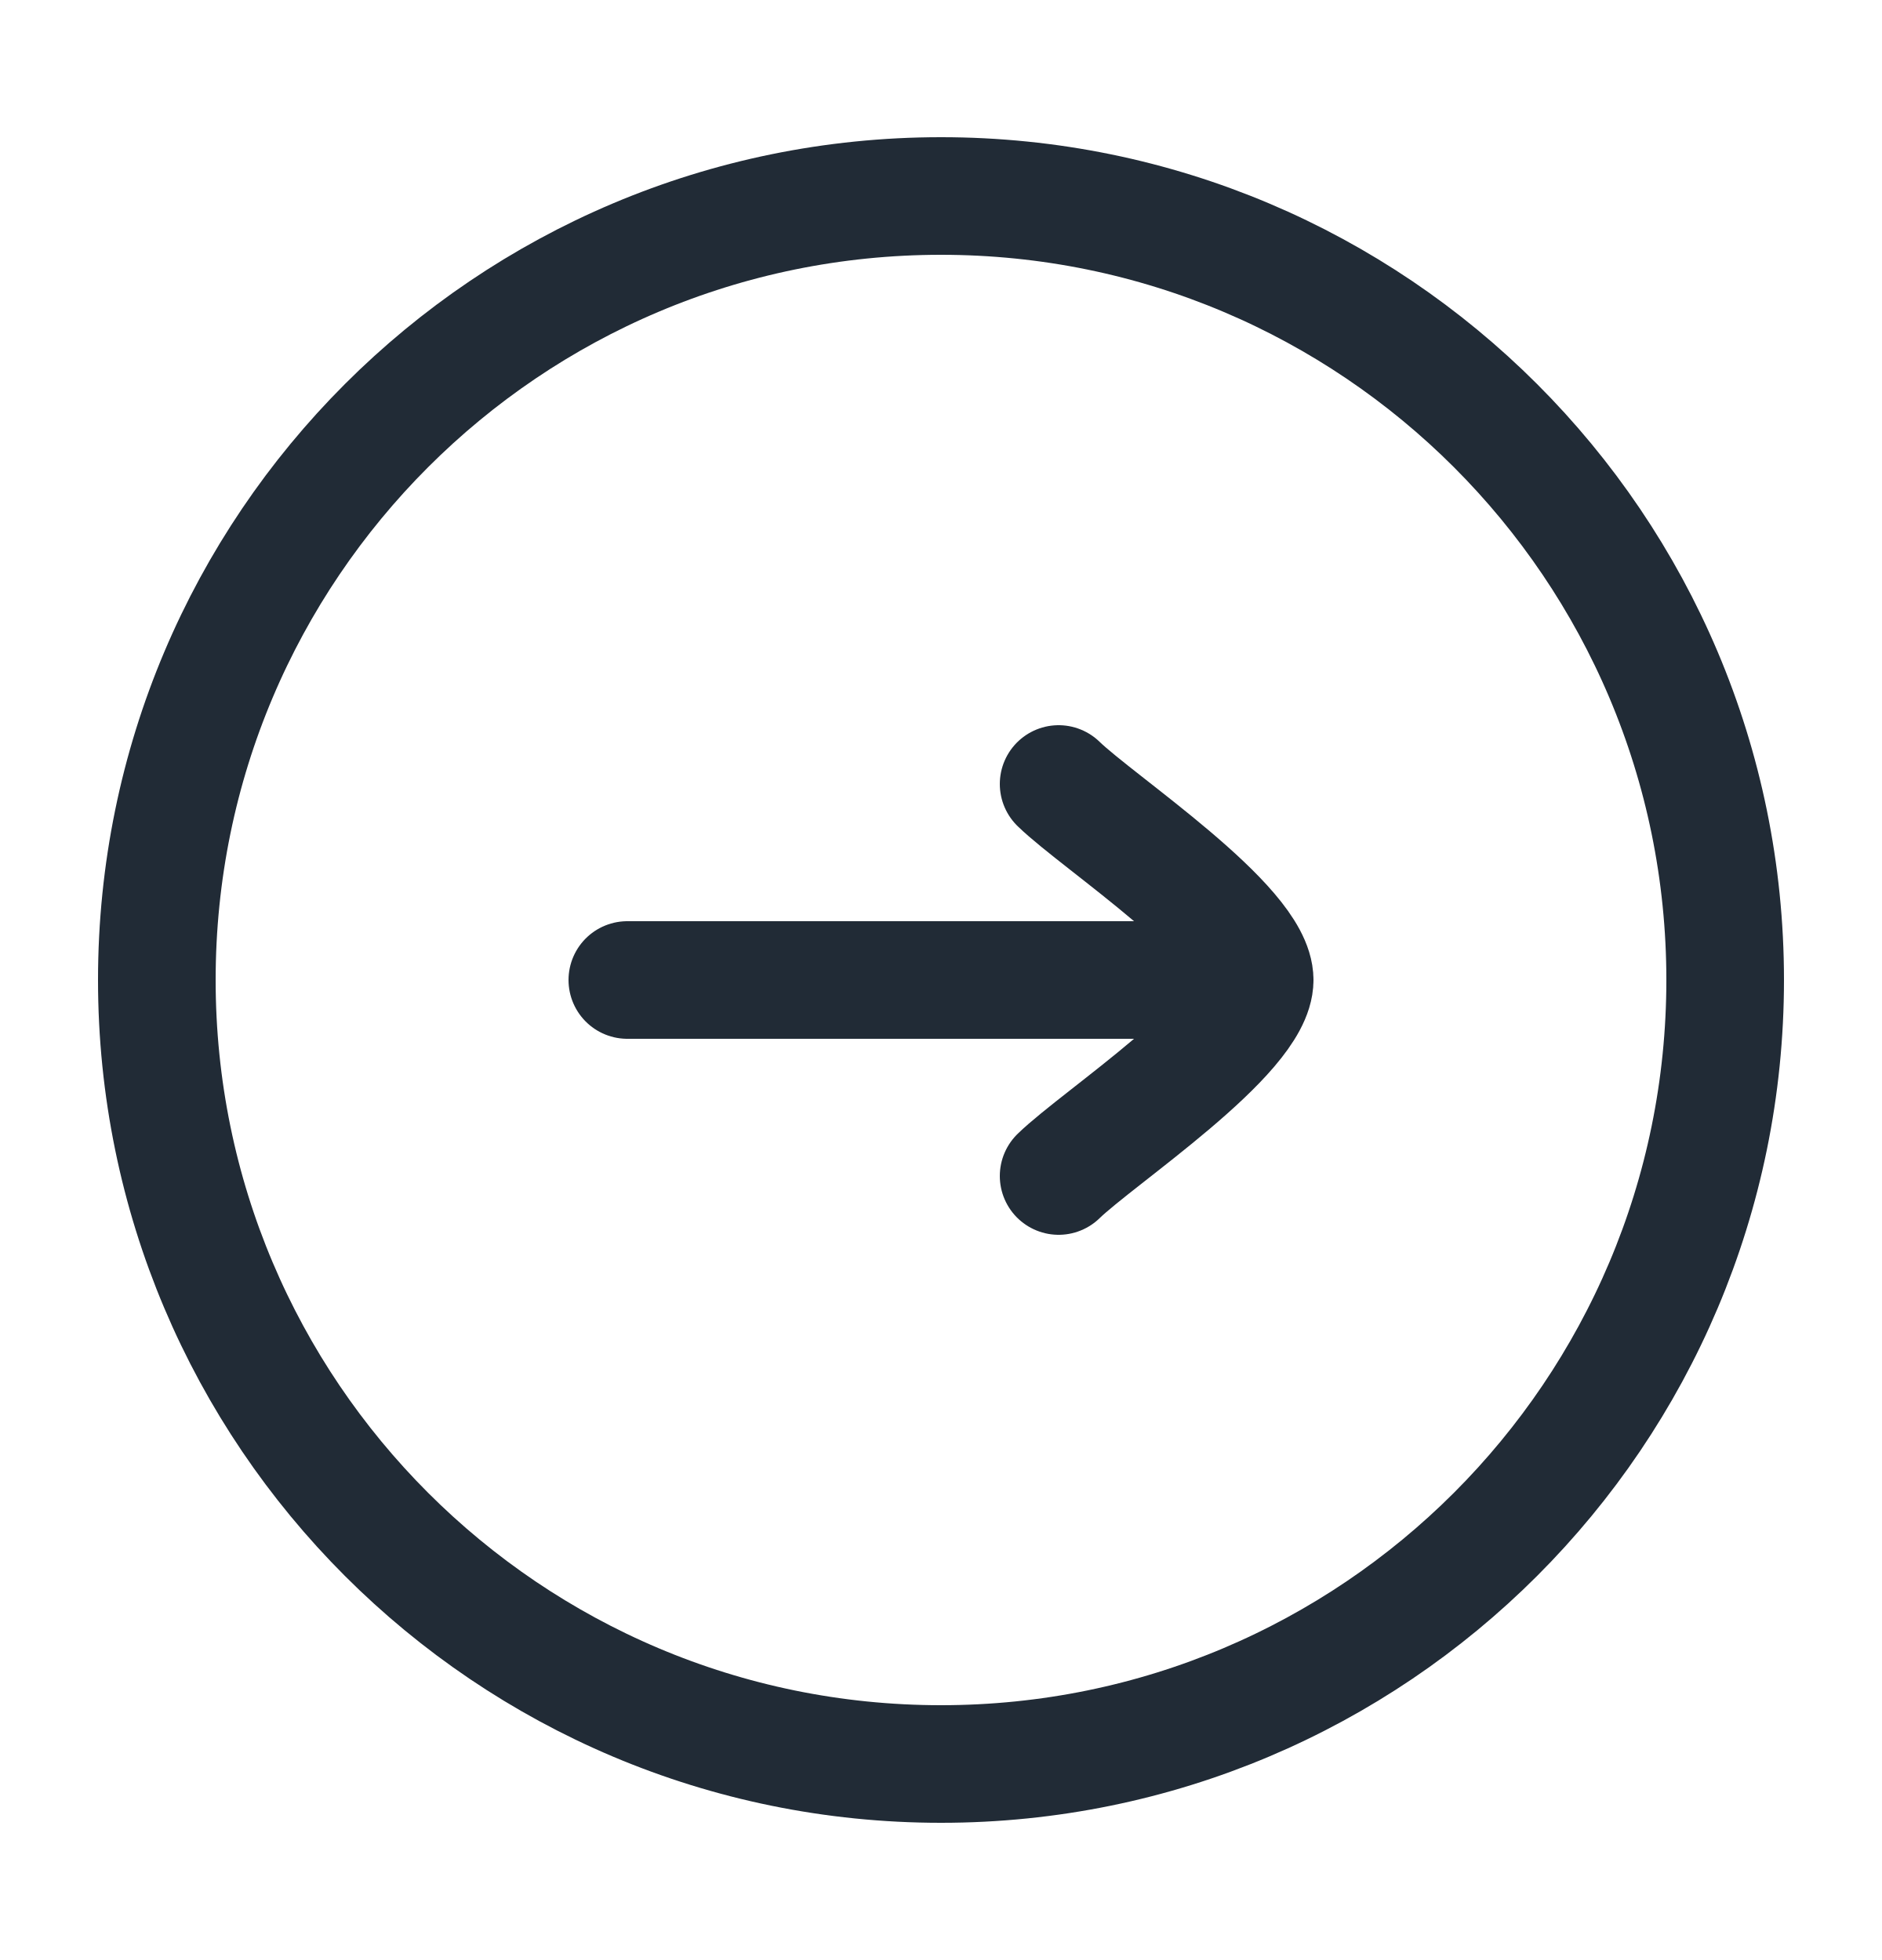
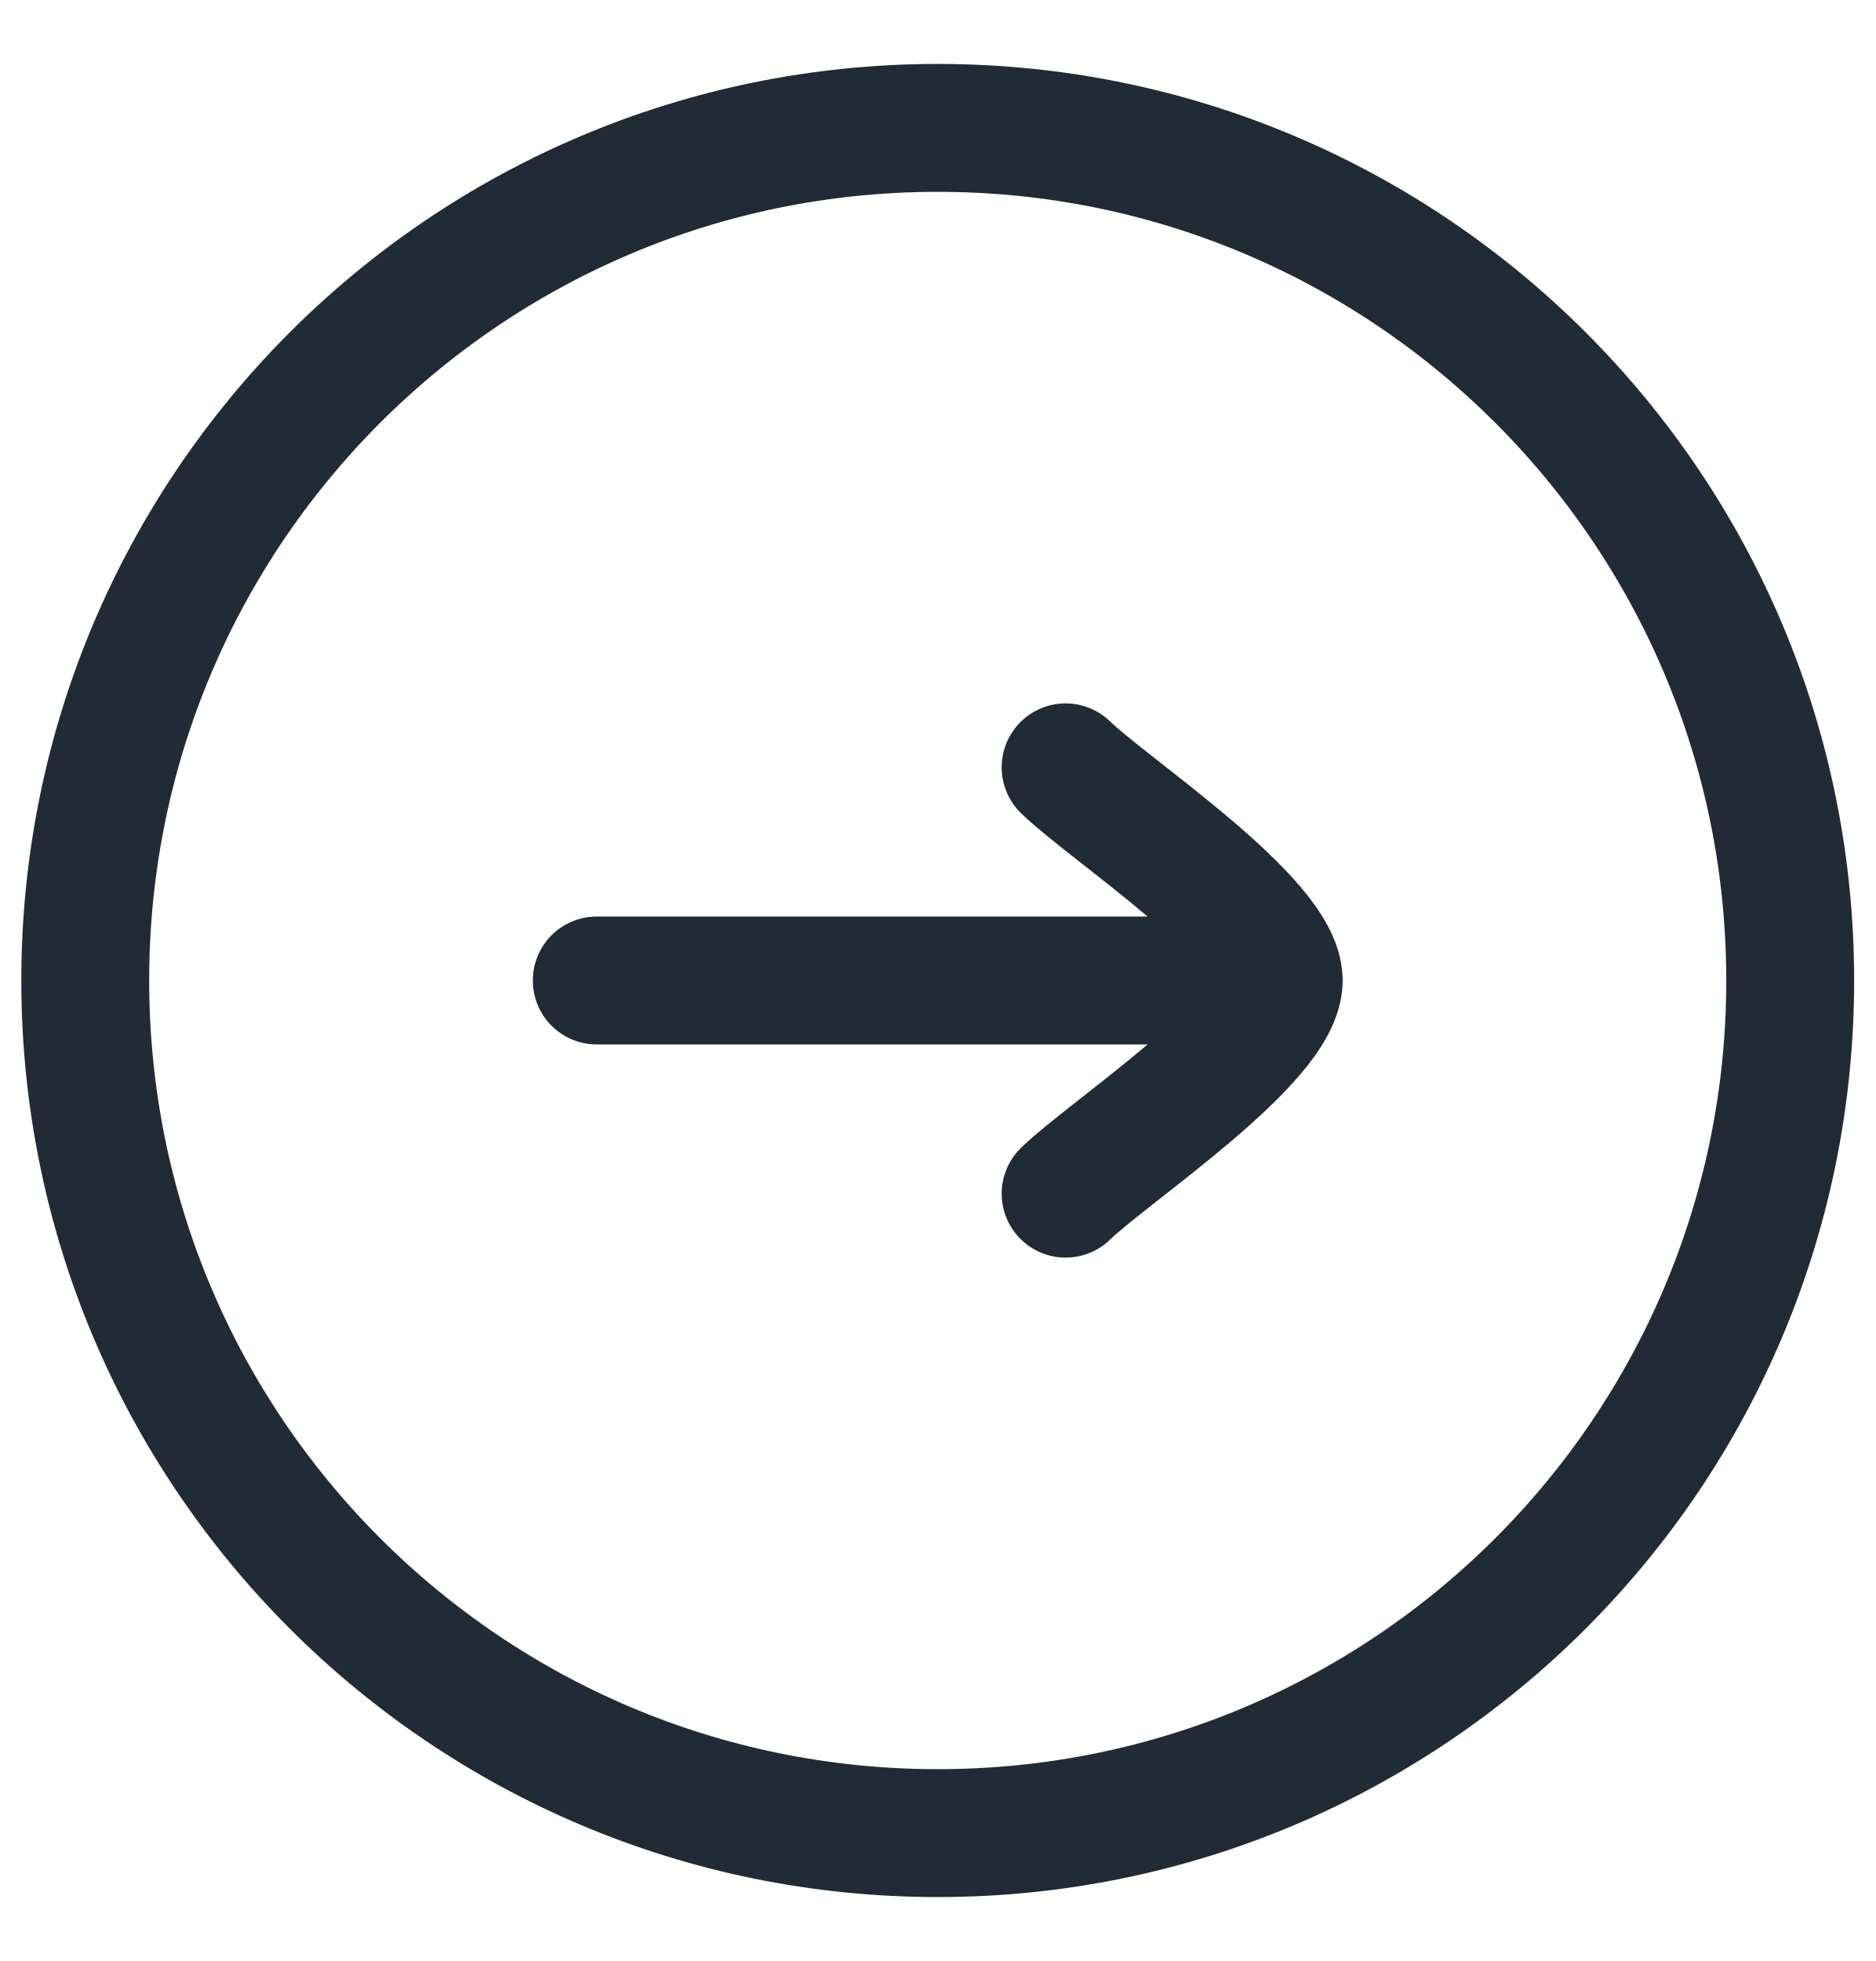
- <svg xmlns="http://www.w3.org/2000/svg" width="24" height="25" viewBox="0 0 24 25" fill="none">
-   <path d="M12 22.5C17.523 22.5 22 18.023 22 12.5C22 6.977 17.523 2.5 12 2.5C6.477 2.5 2 6.977 2 12.5C2 18.023 6.477 22.5 12 22.5Z" stroke="#212B36" stroke-width="1.5" stroke-linecap="round" stroke-linejoin="round" />
-   <path d="M16 12.5H8M16 12.5C16 13.2 14.006 14.508 13.5 15M16 12.5C16 11.8 14.006 10.492 13.5 10" stroke="#212B36" stroke-width="1.5" stroke-linecap="round" stroke-linejoin="round" />
+ <svg xmlns="http://www.w3.org/2000/svg" width="22" height="23" viewBox="0 0 22 23" fill="none">
+   <path d="M11 21.5C16.523 21.5 21 17.023 21 11.5C21 5.977 16.523 1.5 11 1.5C5.477 1.5 1 5.977 1 11.5C1 17.023 5.477 21.5 11 21.5Z" stroke="#212B36" stroke-width="1.5" stroke-linecap="round" stroke-linejoin="round" />
+   <path d="M15 11.5H7M15 11.5C15 12.2 13.006 13.508 12.5 14M15 11.5C15 10.8 13.006 9.492 12.5 9" stroke="#212B36" stroke-width="1.5" stroke-linecap="round" stroke-linejoin="round" />
</svg>
